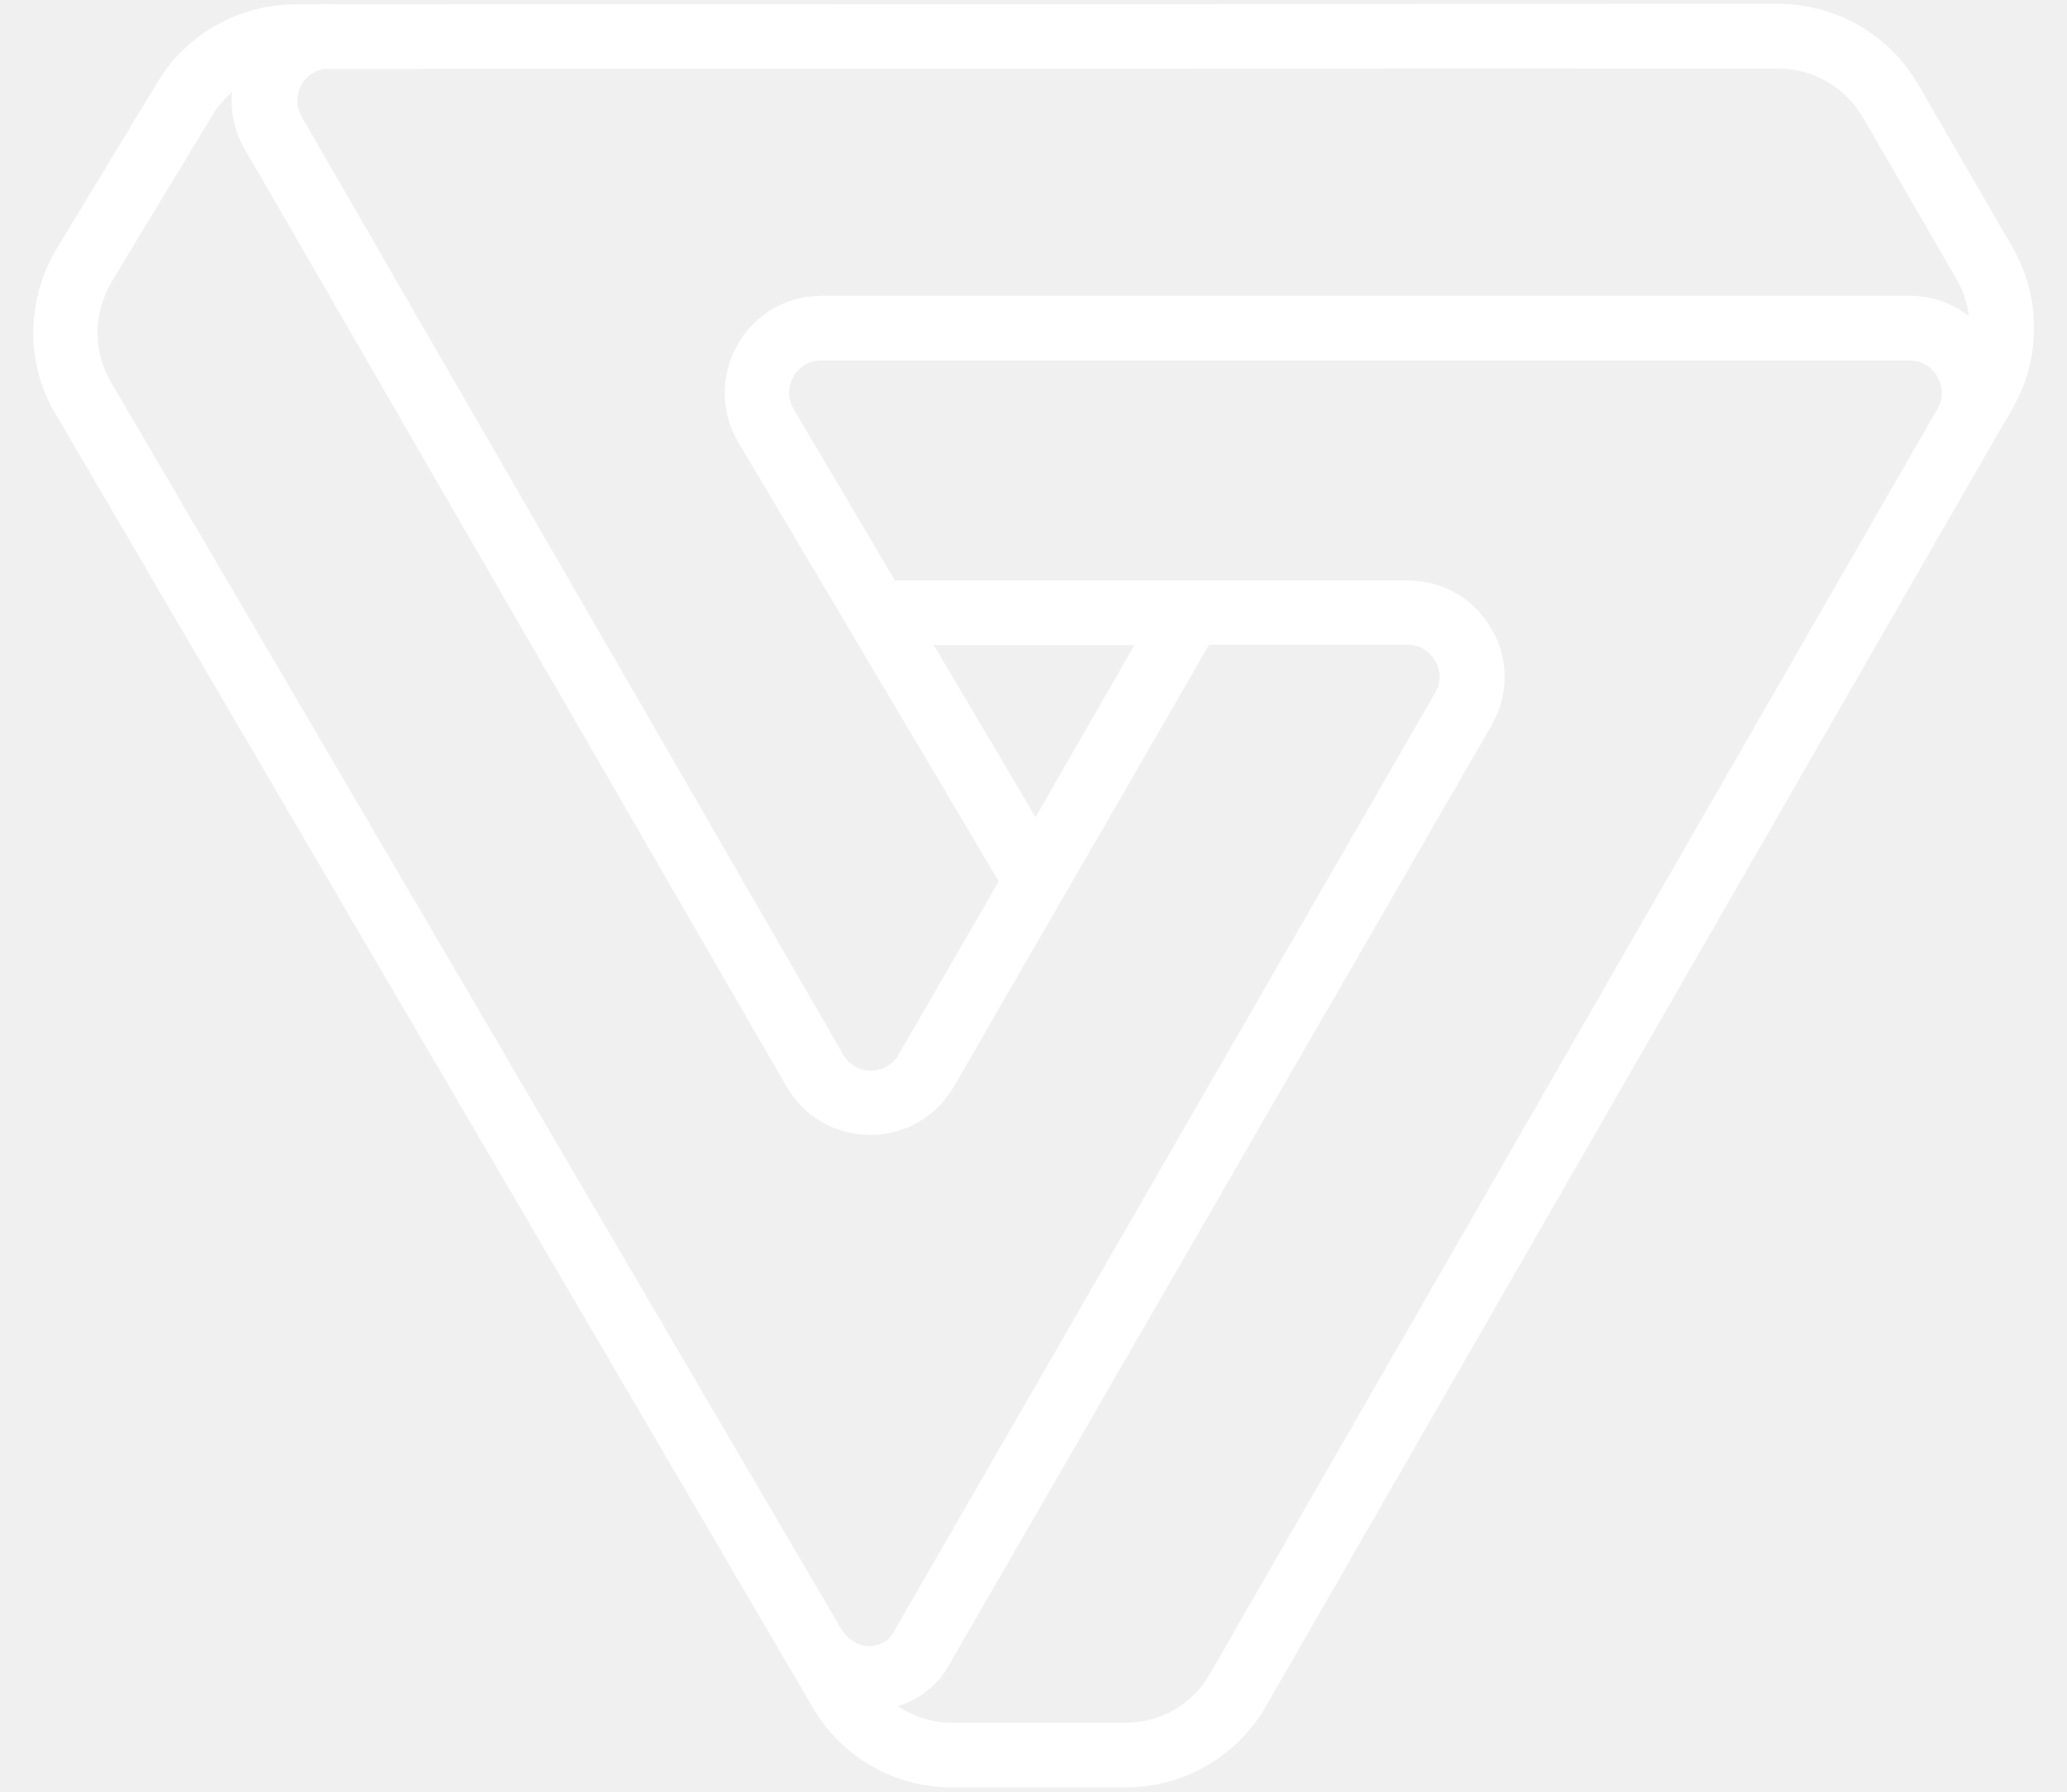
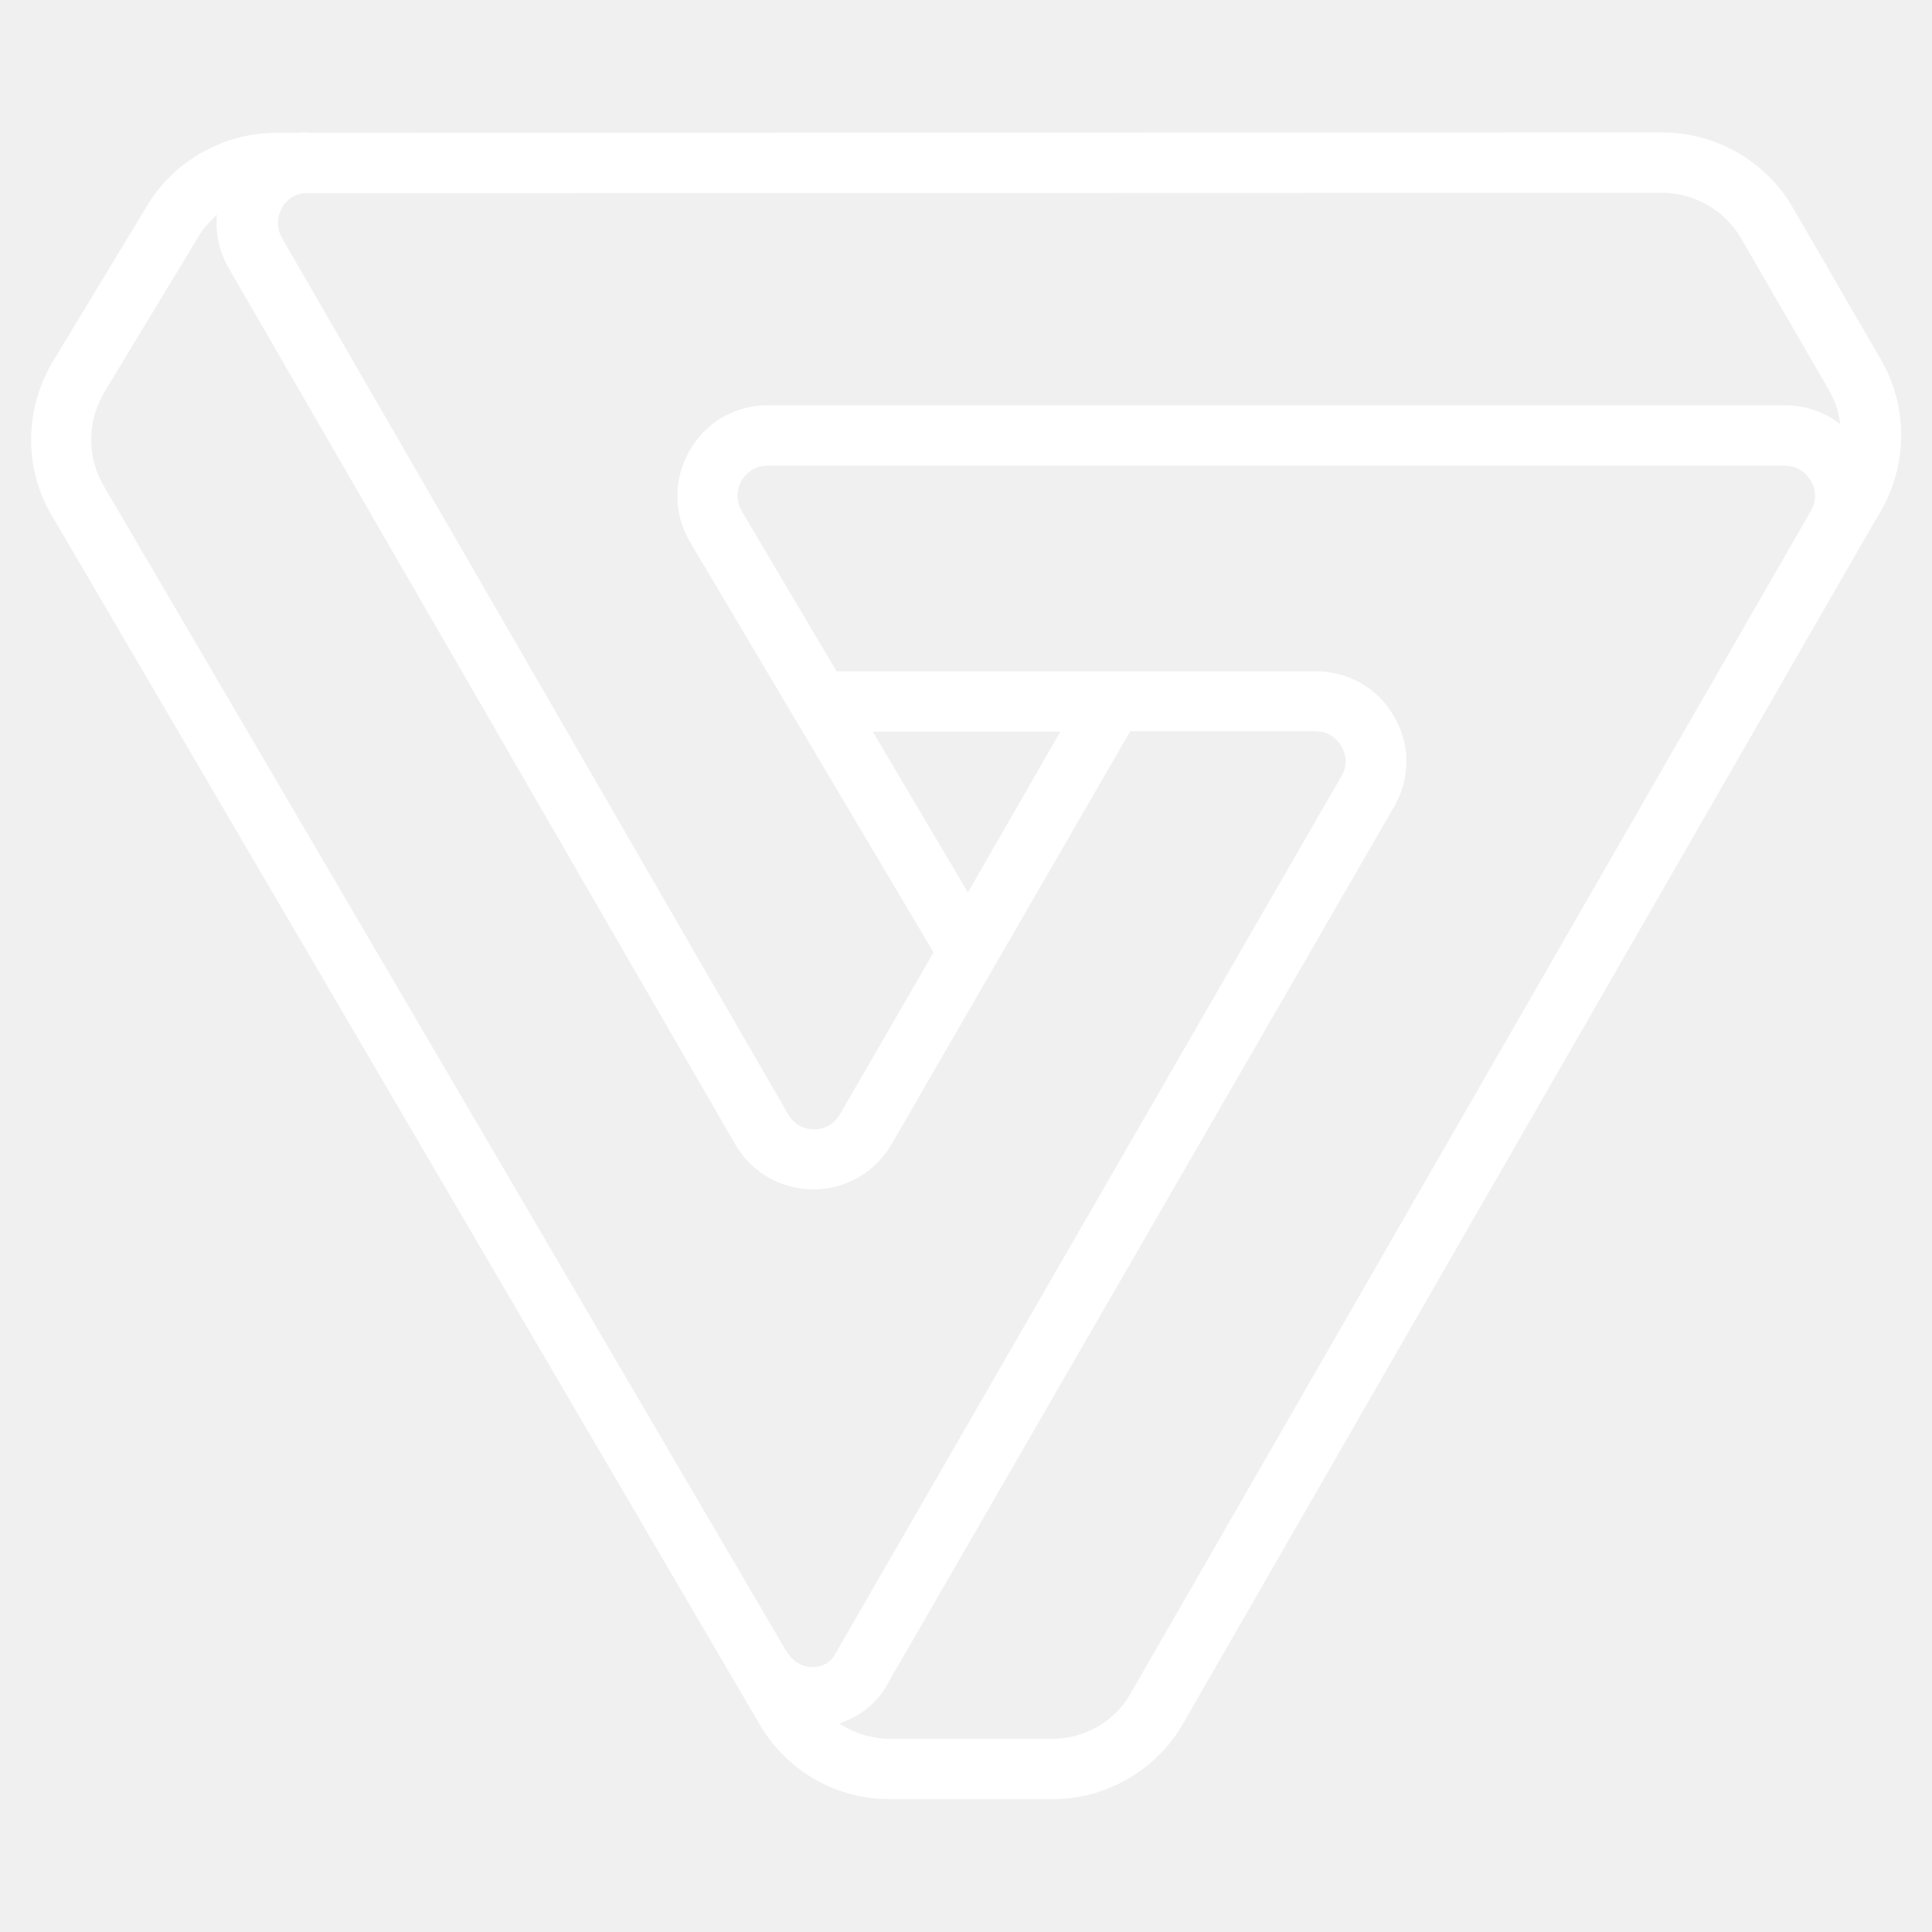
- <svg xmlns="http://www.w3.org/2000/svg" width="60" height="52" viewBox="0 0 60 52" fill="none">
+ <svg xmlns="http://www.w3.org/2000/svg" width="60" height="60" viewBox="0 0 60 52" fill="none">
  <path d="M58.406 7.156L55.676 2.445C54.844 1.004 53.285 0.113 51.621 0.113L9.551 0.125V0.113C9.469 0.113 9.387 0.113 9.305 0.125H8.578C6.949 0.125 5.402 0.992 4.57 2.387L1.641 7.227C0.75 8.727 0.738 10.578 1.629 12.043L23.613 49.59C24.469 51.02 25.969 51.875 27.645 51.875H32.684C34.348 51.875 35.895 50.984 36.727 49.555L57.867 12.805L58.406 11.879C59.25 10.426 59.262 8.621 58.406 7.156ZM51.621 1.988C52.617 1.988 53.555 2.527 54.059 3.383L56.789 8.094C56.988 8.434 57.105 8.797 57.152 9.172C56.672 8.797 56.074 8.586 55.43 8.586C55.418 8.586 55.418 8.586 55.406 8.586H23.848C22.828 8.586 21.914 9.113 21.41 10.004C20.906 10.895 20.906 11.949 21.434 12.84L28.992 25.578L26.086 30.605C25.84 31.027 25.441 31.074 25.277 31.074C25.113 31.074 24.715 31.027 24.469 30.594L8.766 3.406C8.52 2.984 8.672 2.598 8.754 2.457C8.824 2.328 9.023 2.059 9.422 2L51.621 1.988ZM30.059 23.715L27.105 18.723H32.93L30.059 23.715ZM3.234 8.188L6.164 3.348C6.316 3.09 6.516 2.867 6.738 2.668C6.68 3.242 6.809 3.828 7.113 4.344L22.816 31.508C23.32 32.398 24.223 32.926 25.242 32.938H25.254C26.273 32.938 27.176 32.41 27.691 31.531L35.098 18.711H40.852C41.344 18.711 41.578 19.039 41.66 19.18C41.742 19.32 41.906 19.684 41.66 20.105L25.98 47.293L25.945 47.352C25.77 47.715 25.418 47.762 25.277 47.773C24.938 47.785 24.621 47.609 24.445 47.305H24.434L3.223 11.094C2.695 10.203 2.707 9.09 3.234 8.188ZM35.098 48.617C34.605 49.473 33.668 50 32.672 50H27.633C27.059 50 26.52 49.824 26.062 49.52C26.73 49.309 27.293 48.852 27.621 48.195L43.301 21.043C43.805 20.164 43.805 19.109 43.289 18.242C42.785 17.363 41.871 16.848 40.852 16.848H25.98L23.039 11.879C22.793 11.457 22.945 11.07 23.027 10.93C23.109 10.789 23.355 10.461 23.848 10.461H55.418C55.91 10.461 56.156 10.789 56.238 10.93C56.32 11.07 56.484 11.445 56.238 11.867L35.098 48.617Z" fill="white" />
</svg>
